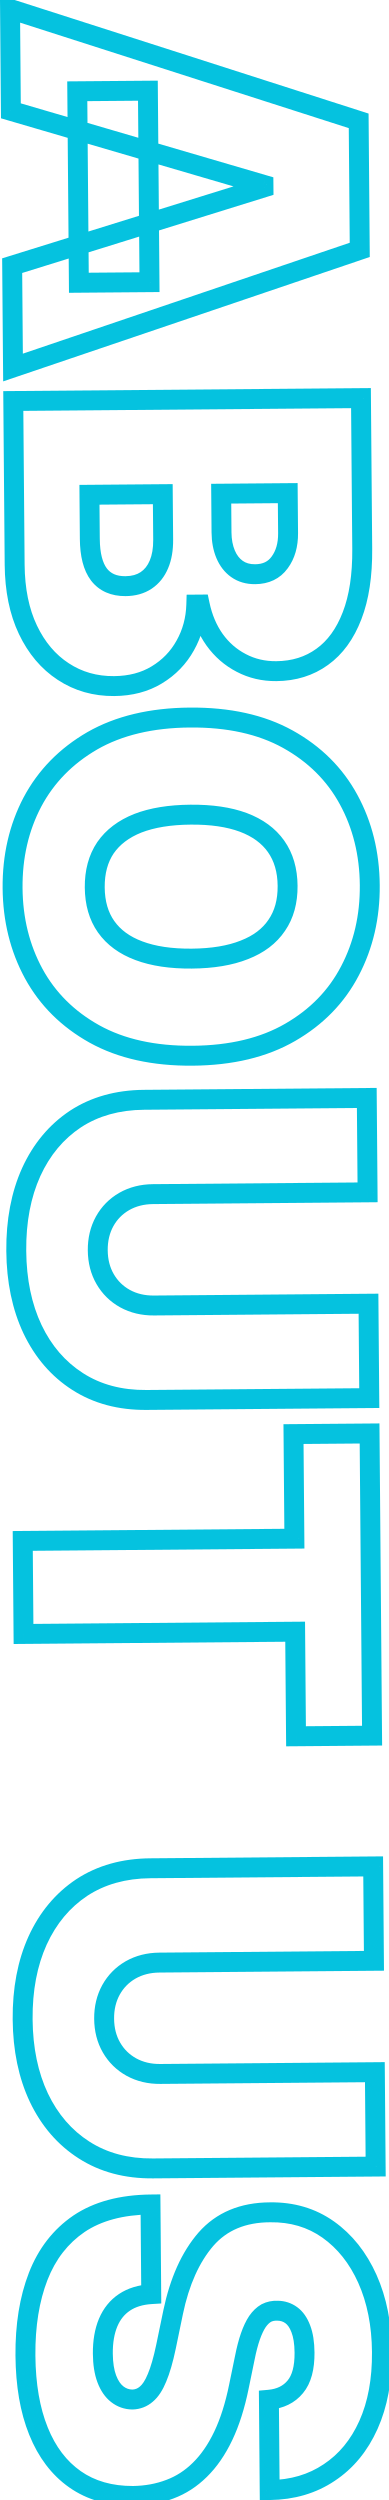
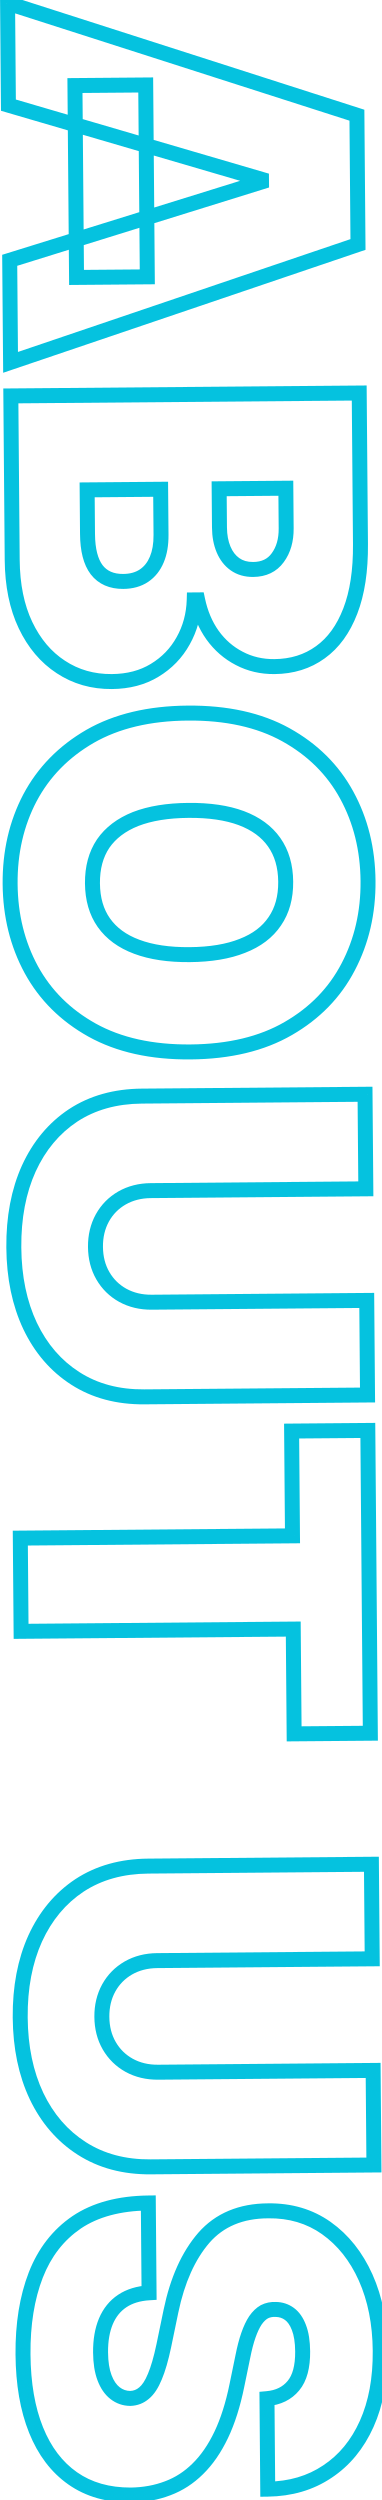
- <svg xmlns="http://www.w3.org/2000/svg" width="39" height="251" viewBox="0 0 39 251" fill="none">
-   <path d="M1.093 11.127L0.093 11.135L0.099 11.878L0.812 12.087L1.093 11.127ZM1.008 0.9L1.313 -0.052L-0.004 -0.475L0.008 0.909L1.008 0.9ZM36.011 12.133L37.011 12.125L37.005 11.402L36.317 11.181L36.011 12.133ZM36.119 25.087L36.44 26.034L37.125 25.802L37.119 25.079L36.119 25.087ZM1.306 36.899L0.306 36.907L0.318 38.29L1.628 37.846L1.306 36.899ZM1.222 26.672L0.925 25.717L0.215 25.938L0.222 26.68L1.222 26.672ZM26.453 18.826L26.75 19.781L27.459 19.561L27.453 18.818L26.453 18.826ZM26.451 18.553L27.451 18.545L27.444 17.802L26.732 17.594L26.451 18.553ZM14.849 9.104L15.849 9.096L15.841 8.096L14.841 8.104L14.849 9.104ZM15.009 28.331L15.017 29.33L16.017 29.322L16.009 28.322L15.009 28.331ZM7.918 28.389L6.918 28.398L6.926 29.398L7.926 29.389L7.918 28.389ZM7.758 9.163L7.75 8.163L6.75 8.171L6.758 9.171L7.758 9.163ZM2.093 11.119L2.008 0.892L0.008 0.909L0.093 11.135L2.093 11.119ZM0.702 1.852L35.706 13.085L36.317 11.181L1.313 -0.052L0.702 1.852ZM35.011 12.141L35.119 25.095L37.119 25.079L37.011 12.125L35.011 12.141ZM35.797 24.14L0.985 35.952L1.628 37.846L36.44 26.034L35.797 24.14ZM2.306 36.891L2.222 26.664L0.222 26.68L0.306 36.907L2.306 36.891ZM1.519 27.627L26.75 19.781L26.156 17.871L0.925 25.717L1.519 27.627ZM27.453 18.818L27.451 18.545L25.451 18.562L25.453 18.834L27.453 18.818ZM26.732 17.594L1.374 10.168L0.812 12.087L26.169 19.513L26.732 17.594ZM13.849 9.112L14.009 28.339L16.009 28.322L15.849 9.096L13.849 9.112ZM15 27.331L7.91 27.389L7.926 29.389L15.017 29.33L15 27.331ZM8.918 28.381L8.758 9.154L6.758 9.171L6.918 28.398L8.918 28.381ZM7.767 10.163L14.857 10.104L14.841 8.104L7.75 8.163L7.767 10.163ZM1.334 40.261L1.326 39.261L0.326 39.269L0.334 40.269L1.334 40.261ZM36.242 39.971L37.242 39.963L37.234 38.963L36.234 38.971L36.242 39.971ZM35.35 61.815L34.417 61.454L34.416 61.456L35.35 61.815ZM32.35 65.948L31.767 65.135L31.762 65.138L32.35 65.948ZM24.224 66.561L24.69 65.676L24.683 65.672L24.224 66.561ZM21.545 64.231L20.73 64.809L20.734 64.815L21.545 64.231ZM20.05 60.697L21.029 60.492L20.86 59.691L20.042 59.697L20.05 60.697ZM19.709 60.7L19.701 59.7L18.738 59.708L18.709 60.671L19.709 60.7ZM18.601 64.8L17.73 64.31L17.726 64.316L18.601 64.8ZM15.745 67.756L15.228 66.9L15.224 66.902L15.745 67.756ZM6.35 67.425L6.9 66.59L6.896 66.587L6.35 67.425ZM2.803 63.227L3.706 62.797L2.803 63.227ZM8.981 49.675L8.973 48.675L7.973 48.684L7.981 49.684L8.981 49.675ZM9.934 57.679L9.136 58.282L9.141 58.289L9.934 57.679ZM15.96 56.657L15.039 56.267L15.036 56.273L15.96 56.657ZM16.344 49.614L17.344 49.606L17.336 48.606L16.336 48.614L16.344 49.614ZM22.208 49.566L22.199 48.566L21.199 48.574L21.208 49.574L22.208 49.566ZM22.65 55.647L21.728 56.035L21.728 56.035L22.65 55.647ZM23.788 57.121L24.369 56.307L24.366 56.305L23.788 57.121ZM28.078 56.472L27.273 55.878L27.267 55.886L28.078 56.472ZM28.889 49.51L29.889 49.502L29.881 48.502L28.881 48.51L28.889 49.51ZM1.343 41.261L36.251 40.971L36.234 38.971L1.326 39.261L1.343 41.261ZM35.242 39.98L35.368 55.116L37.368 55.099L37.242 39.963L35.242 39.98ZM35.368 55.116C35.389 57.692 35.059 59.794 34.417 61.454L36.282 62.175C37.042 60.211 37.391 57.841 37.368 55.099L35.368 55.116ZM34.416 61.456C33.77 63.139 32.875 64.341 31.767 65.135L32.932 66.761C34.422 65.692 35.528 64.139 36.283 62.173L34.416 61.456ZM31.762 65.138C30.649 65.946 29.321 66.371 27.734 66.384L27.75 68.384C29.708 68.368 31.452 67.835 32.937 66.757L31.762 65.138ZM27.734 66.384C26.603 66.393 25.595 66.153 24.69 65.676L23.758 67.445C24.976 68.087 26.313 68.396 27.75 68.384L27.734 66.384ZM24.683 65.672C23.766 65.199 22.992 64.529 22.357 63.646L20.734 64.815C21.547 65.943 22.558 66.826 23.765 67.449L24.683 65.672ZM22.361 63.652C21.736 62.771 21.288 61.724 21.029 60.492L19.071 60.903C19.38 62.371 19.928 63.679 20.73 64.809L22.361 63.652ZM20.042 59.697L19.701 59.7L19.717 61.7L20.058 61.697L20.042 59.697ZM18.709 60.671C18.67 62.019 18.34 63.226 17.73 64.31L19.472 65.291C20.251 63.908 20.66 62.382 20.709 60.73L18.709 60.671ZM17.726 64.316C17.129 65.394 16.301 66.252 15.228 66.9L16.262 68.612C17.631 67.785 18.707 66.673 19.476 65.285L17.726 64.316ZM15.224 66.902C14.193 67.531 12.947 67.87 11.45 67.883L11.467 69.883C13.265 69.868 14.877 69.456 16.265 68.61L15.224 66.902ZM11.45 67.883C9.726 67.897 8.221 67.461 6.9 66.59L5.799 68.26C7.473 69.364 9.373 69.9 11.467 69.883L11.45 67.883ZM6.896 66.587C5.573 65.724 4.505 64.475 3.706 62.797L1.9 63.657C2.836 65.623 4.133 67.173 5.803 68.263L6.896 66.587ZM3.706 62.797C2.915 61.136 2.491 59.108 2.471 56.684L0.471 56.701C0.493 59.344 0.956 61.673 1.9 63.657L3.706 62.797ZM2.471 56.684L2.334 40.253L0.334 40.269L0.471 56.701L2.471 56.684ZM7.981 49.684L8.018 54.115L10.018 54.099L9.981 49.667L7.981 49.684ZM8.018 54.115C8.032 55.801 8.352 57.244 9.136 58.282L10.732 57.076C10.321 56.533 10.03 55.595 10.018 54.099L8.018 54.115ZM9.141 58.289C9.976 59.373 11.189 59.862 12.611 59.85L12.594 57.85C11.676 57.858 11.109 57.566 10.726 57.069L9.141 58.289ZM12.611 59.85C13.585 59.842 14.477 59.61 15.235 59.1L14.12 57.44C13.748 57.69 13.257 57.845 12.594 57.85L12.611 59.85ZM15.235 59.1C15.98 58.6 16.526 57.898 16.883 57.042L15.036 56.273C14.814 56.807 14.505 57.182 14.12 57.44L15.235 59.1ZM16.88 57.047C17.237 56.206 17.391 55.237 17.382 54.174L15.382 54.191C15.389 55.059 15.262 55.741 15.039 56.267L16.88 57.047ZM17.382 54.174L17.344 49.606L15.344 49.623L15.382 54.191L17.382 54.174ZM16.336 48.614L8.973 48.675L8.989 50.675L16.353 50.614L16.336 48.614ZM21.208 49.574L21.24 53.46L23.24 53.443L23.208 49.557L21.208 49.574ZM21.24 53.46C21.248 54.394 21.402 55.259 21.728 56.035L23.572 55.26C23.365 54.768 23.246 54.169 23.24 53.443L21.24 53.46ZM21.728 56.035C22.057 56.816 22.545 57.466 23.209 57.937L24.366 56.305C24.047 56.079 23.777 55.747 23.572 55.26L21.728 56.035ZM23.206 57.934C23.907 58.435 24.732 58.658 25.624 58.651L25.608 56.651C25.068 56.656 24.674 56.525 24.369 56.307L23.206 57.934ZM25.624 58.651C26.976 58.64 28.115 58.128 28.888 57.057L27.267 55.886C26.917 56.37 26.415 56.645 25.608 56.651L25.624 58.651ZM28.883 57.065C29.611 56.077 29.934 54.873 29.923 53.524L27.923 53.541C27.931 54.556 27.691 55.311 27.273 55.878L28.883 57.065ZM29.923 53.524L29.889 49.502L27.889 49.518L27.923 53.541L29.923 53.524ZM28.881 48.51L22.199 48.566L22.216 50.566L28.898 50.51L28.881 48.51ZM9.481 103.809L8.994 104.683L8.996 104.684L9.481 103.809ZM3.379 97.74L2.5 98.217L2.502 98.22L3.379 97.74ZM3.254 80.525L2.371 80.056L2.368 80.06L3.254 80.525ZM9.271 74.373L8.774 73.505L8.77 73.507L9.271 74.373ZM28.89 74.21L29.375 73.335L29.374 73.335L28.89 74.21ZM34.991 80.262L34.113 80.74L34.114 80.741L34.991 80.262ZM35.134 97.477L34.249 97.012L34.247 97.015L35.134 97.477ZM29.134 103.646L28.634 102.78L28.633 102.781L29.134 103.646ZM24.531 95.366L24.17 94.433L24.161 94.437L24.531 95.366ZM27.783 92.901L26.96 92.334L26.953 92.344L27.783 92.901ZM27.718 84.976L26.9 85.551L26.901 85.553L27.718 84.976ZM24.425 82.565L24.777 81.629L24.773 81.628L24.425 82.565ZM13.84 82.653L13.479 81.721L13.47 81.724L13.84 82.653ZM10.588 85.118L9.764 84.55L9.758 84.56L10.588 85.118ZM10.653 93.044L9.835 93.619L9.837 93.621L10.653 93.044ZM13.946 95.454L14.298 94.518L14.294 94.516L13.946 95.454ZM19.327 104.995C15.568 105.026 12.463 104.321 9.966 102.935L8.996 104.684C11.865 106.276 15.329 107.028 19.343 106.995L19.327 104.995ZM9.968 102.936C7.453 101.534 5.558 99.644 4.257 97.261L2.502 98.22C3.993 100.95 6.167 103.106 8.994 104.683L9.968 102.936ZM4.259 97.264C2.958 94.863 2.288 92.168 2.263 89.159L0.263 89.175C0.29 92.483 1.031 95.504 2.5 98.217L4.259 97.264ZM2.263 89.159C2.238 86.126 2.869 83.41 4.139 80.99L2.368 80.06C0.931 82.799 0.235 85.844 0.263 89.175L2.263 89.159ZM4.137 80.994C5.409 78.6 7.279 76.683 9.772 75.238L8.77 73.507C5.97 75.129 3.828 77.314 2.371 80.056L4.137 80.994ZM9.768 75.24C12.243 73.823 15.325 73.072 19.061 73.041L19.045 71.041C15.054 71.075 11.615 71.878 8.774 73.505L9.768 75.24ZM19.061 73.041C22.822 73.01 25.921 73.71 28.406 75.085L29.374 73.335C26.516 71.754 23.057 71.008 19.045 71.041L19.061 73.041ZM28.404 75.084C30.931 76.487 32.824 78.371 34.113 80.74L35.87 79.784C34.389 77.061 32.214 74.911 29.375 73.335L28.404 75.084ZM34.114 80.741C35.424 83.14 36.1 85.845 36.125 88.877L38.125 88.861C38.097 85.53 37.351 82.497 35.869 79.782L34.114 80.741ZM36.125 88.877C36.15 91.886 35.519 94.591 34.249 97.012L36.02 97.942C37.456 95.204 38.153 92.17 38.125 88.861L36.125 88.877ZM34.247 97.015C32.998 99.416 31.137 101.336 28.634 102.78L29.634 104.512C32.447 102.889 34.586 100.697 36.021 97.939L34.247 97.015ZM28.633 102.781C26.171 104.207 23.086 104.964 19.327 104.995L19.343 106.995C23.357 106.961 26.803 106.152 29.635 104.512L28.633 102.781ZM19.262 97.245C21.435 97.227 23.325 96.923 24.901 96.295L24.161 94.437C22.882 94.947 21.254 95.228 19.246 95.245L19.262 97.245ZM24.892 96.298C26.487 95.681 27.75 94.744 28.613 93.459L26.953 92.344C26.357 93.231 25.453 93.936 24.17 94.433L24.892 96.298ZM28.607 93.469C29.486 92.194 29.89 90.661 29.875 88.929L27.875 88.946C27.887 90.351 27.563 91.46 26.96 92.334L28.607 93.469ZM29.875 88.929C29.861 87.198 29.432 85.668 28.534 84.398L26.901 85.553C27.521 86.43 27.864 87.542 27.875 88.946L29.875 88.929ZM28.535 84.4C27.652 83.145 26.376 82.231 24.777 81.629L24.073 83.501C25.369 83.989 26.288 84.683 26.9 85.551L28.535 84.4ZM24.773 81.628C23.189 81.04 21.297 80.773 19.126 80.791L19.142 82.791C21.153 82.774 22.788 83.024 24.076 83.503L24.773 81.628ZM19.126 80.791C16.954 80.809 15.062 81.107 13.479 81.721L14.201 83.586C15.495 83.084 17.132 82.808 19.142 82.791L19.126 80.791ZM13.47 81.724C11.892 82.353 10.636 83.286 9.764 84.55L11.411 85.686C12.021 84.801 12.933 84.091 14.21 83.582L13.47 81.724ZM9.758 84.56C8.895 85.844 8.498 87.378 8.513 89.107L10.512 89.09C10.501 87.683 10.821 86.563 11.417 85.675L9.758 84.56ZM8.513 89.107C8.527 90.835 8.949 92.359 9.835 93.619L11.471 92.468C10.863 91.604 10.524 90.498 10.512 89.09L8.513 89.107ZM9.837 93.621C10.73 94.885 12.005 95.799 13.598 96.391L14.294 94.516C13.015 94.041 12.094 93.349 11.47 92.466L9.837 93.621ZM13.594 96.39C15.19 96.99 17.089 97.263 19.262 97.245L19.246 95.245C17.237 95.262 15.598 95.007 14.298 94.518L13.594 96.39ZM36.997 130.893L37.996 130.885L37.988 129.885L36.988 129.893L36.997 130.893ZM37.075 140.37L37.084 141.37L38.084 141.362L38.075 140.362L37.075 140.37ZM7.793 138.704L8.334 137.863L8.333 137.862L7.793 138.704ZM3.267 133.457L2.362 133.884L2.364 133.888L3.267 133.457ZM3.136 117.674L2.226 117.258L2.225 117.261L3.136 117.674ZM7.575 112.352L7.027 111.516L7.021 111.52L7.575 112.352ZM36.825 110.235L37.825 110.226L37.817 109.226L36.817 109.235L36.825 110.235ZM36.904 119.712L36.912 120.712L37.912 120.703L37.904 119.703L36.904 119.712ZM12.467 120.63L11.972 119.762L11.967 119.765L12.467 120.63ZM10.507 122.624L9.633 122.138L9.63 122.143L10.507 122.624ZM10.555 128.419L9.689 128.92L10.555 128.419ZM12.548 130.38L12.062 131.254L12.067 131.256L12.548 130.38ZM35.997 130.901L36.075 140.378L38.075 140.362L37.996 130.885L35.997 130.901ZM37.067 139.37L14.704 139.556L14.721 141.556L37.084 141.37L37.067 139.37ZM14.704 139.556C12.211 139.576 10.101 138.999 8.334 137.863L7.252 139.545C9.393 140.921 11.896 141.579 14.721 141.556L14.704 139.556ZM8.333 137.862C6.56 136.725 5.171 135.125 4.169 133.026L2.364 133.888C3.513 136.294 5.142 138.192 7.254 139.546L8.333 137.862ZM4.171 133.03C3.18 130.932 2.657 128.459 2.633 125.587L0.633 125.604C0.659 128.709 1.225 131.477 2.362 133.884L4.171 133.03ZM2.633 125.587C2.609 122.691 3.091 120.199 4.047 118.086L2.225 117.261C1.127 119.688 0.607 122.477 0.633 125.604L2.633 125.587ZM4.045 118.089C5.012 115.974 6.375 114.351 8.128 113.185L7.021 111.52C4.932 112.909 3.335 114.833 2.226 117.258L4.045 118.089ZM8.123 113.189C9.872 112.043 11.974 111.441 14.471 111.42L14.454 109.42C11.633 109.444 9.143 110.13 7.027 111.516L8.123 113.189ZM14.471 111.42L36.834 111.235L36.817 109.235L14.454 109.42L14.471 111.42ZM35.825 110.243L35.904 119.72L37.904 119.703L37.825 110.226L35.825 110.243ZM36.895 118.712L15.351 118.89L15.367 120.89L36.912 120.712L36.895 118.712ZM15.351 118.89C14.119 118.901 12.984 119.184 11.972 119.762L12.963 121.499C13.648 121.108 14.441 120.898 15.367 120.89L15.351 118.89ZM11.967 119.765C10.973 120.339 10.191 121.135 9.633 122.138L11.38 123.11C11.763 122.423 12.287 121.89 12.968 121.496L11.967 119.765ZM9.63 122.143C9.069 123.164 8.805 124.304 8.815 125.536L10.815 125.519C10.807 124.592 11.004 123.796 11.383 123.105L9.63 122.143ZM8.815 125.536C8.825 126.777 9.108 127.915 9.689 128.92L11.42 127.918C11.033 127.25 10.822 126.46 10.815 125.519L8.815 125.536ZM9.689 128.92C10.264 129.913 11.059 130.696 12.062 131.254L13.035 129.506C12.348 129.124 11.814 128.599 11.42 127.918L9.689 128.92ZM12.067 131.256C13.088 131.817 14.228 132.082 15.46 132.072L15.444 130.072C14.517 130.08 13.72 129.883 13.03 129.503L12.067 131.256ZM15.46 132.072L37.005 131.893L36.988 129.893L15.444 130.072L15.46 132.072ZM29.468 143.983L29.46 142.983L28.46 142.991L28.469 143.991L29.468 143.983ZM37.105 143.92L38.105 143.911L38.096 142.911L37.096 142.92L37.105 143.92ZM37.356 174.259L37.365 175.259L38.365 175.251L38.356 174.251L37.356 174.259ZM29.72 174.323L28.72 174.331L28.729 175.331L29.729 175.323L29.72 174.323ZM29.633 163.823L30.633 163.815L30.625 162.815L29.625 162.823L29.633 163.823ZM2.361 164.049L1.361 164.058L1.37 165.058L2.37 165.049L2.361 164.049ZM2.284 154.709L2.276 153.709L1.276 153.717L1.284 154.717L2.284 154.709ZM29.556 154.483L29.564 155.483L30.564 155.474L30.556 154.474L29.556 154.483ZM29.477 144.983L37.113 144.92L37.096 142.92L29.46 142.983L29.477 144.983ZM36.105 143.928L36.356 174.268L38.356 174.251L38.105 143.911L36.105 143.928ZM37.348 173.26L29.712 173.323L29.729 175.323L37.365 175.259L37.348 173.26ZM30.72 174.315L30.633 163.815L28.633 163.831L28.72 174.331L30.72 174.315ZM29.625 162.823L2.353 163.049L2.37 165.049L29.641 164.823L29.625 162.823ZM3.361 164.041L3.284 154.701L1.284 154.717L1.361 164.058L3.361 164.041ZM2.292 155.709L29.564 155.483L29.547 153.483L2.276 153.709L2.292 155.709ZM30.556 154.474L30.468 143.975L28.469 143.991L28.556 154.491L30.556 154.474ZM37.637 208.047L38.637 208.038L38.628 207.038L37.628 207.047L37.637 208.047ZM37.715 217.524L37.724 218.524L38.724 218.515L38.715 217.515L37.715 217.524ZM8.433 215.857L8.974 215.016L8.973 215.016L8.433 215.857ZM3.907 210.611L3.003 211.038L3.004 211.042L3.907 210.611ZM3.776 194.827L2.866 194.411L2.865 194.415L3.776 194.827ZM8.215 189.506L7.667 188.67L7.661 188.673L8.215 189.506ZM37.465 187.388L38.465 187.38L38.457 186.38L37.457 186.388L37.465 187.388ZM37.544 196.865L37.552 197.865L38.552 197.857L38.544 196.857L37.544 196.865ZM13.107 197.784L12.612 196.915L12.607 196.918L13.107 197.784ZM11.147 199.778L10.273 199.291L10.27 199.296L11.147 199.778ZM11.195 205.573L10.329 206.074L11.195 205.573ZM13.188 207.534L12.702 208.407L12.707 208.41L13.188 207.534ZM36.637 208.055L36.715 217.532L38.715 217.515L38.637 208.038L36.637 208.055ZM37.707 216.524L15.344 216.709L15.361 218.709L37.724 218.524L37.707 216.524ZM15.344 216.709C12.851 216.73 10.742 216.153 8.974 215.016L7.892 216.698C10.033 218.075 12.536 218.733 15.361 218.709L15.344 216.709ZM8.973 215.016C7.201 213.879 5.811 212.279 4.809 210.18L3.004 211.042C4.153 213.448 5.782 215.345 7.894 216.699L8.973 215.016ZM4.811 210.184C3.82 208.085 3.297 205.613 3.273 202.741L1.273 202.757C1.299 205.862 1.865 208.631 3.003 211.038L4.811 210.184ZM3.273 202.741C3.249 199.845 3.731 197.353 4.687 195.239L2.865 194.415C1.767 196.842 1.247 199.631 1.273 202.757L3.273 202.741ZM4.685 195.243C5.652 193.128 7.015 191.505 8.768 190.339L7.661 188.673C5.572 190.062 3.975 191.986 2.866 194.411L4.685 195.243ZM8.763 190.343C10.512 189.197 12.614 188.594 15.111 188.574L15.094 186.574C12.273 186.597 9.783 187.283 7.667 188.67L8.763 190.343ZM15.111 188.574L37.474 188.388L37.457 186.388L15.094 186.574L15.111 188.574ZM36.465 187.397L36.544 196.874L38.544 196.857L38.465 187.38L36.465 187.397ZM37.536 195.865L15.991 196.044L16.008 198.044L37.552 197.865L37.536 195.865ZM15.991 196.044C14.759 196.054 13.624 196.338 12.612 196.915L13.603 198.652C14.288 198.262 15.081 198.052 16.008 198.044L15.991 196.044ZM12.607 196.918C11.614 197.493 10.831 198.289 10.273 199.291L12.021 200.264C12.403 199.577 12.928 199.043 13.608 198.649L12.607 196.918ZM10.27 199.296C9.709 200.318 9.445 201.457 9.455 202.689L11.455 202.673C11.447 201.746 11.644 200.95 12.023 200.259L10.27 199.296ZM9.455 202.689C9.465 203.931 9.748 205.068 10.329 206.074L12.06 205.072C11.673 204.403 11.463 203.613 11.455 202.673L9.455 202.689ZM10.329 206.074C10.904 207.067 11.699 207.849 12.702 208.407L13.675 206.66C12.988 206.277 12.454 205.753 12.06 205.072L10.329 206.074ZM12.707 208.41C13.729 208.971 14.868 209.236 16.1 209.225L16.084 207.225C15.157 207.233 14.361 207.036 13.67 206.657L12.707 208.41ZM16.1 209.225L37.645 209.047L37.628 207.047L16.084 207.225L16.1 209.225ZM27 240.936L26.912 239.94L25.992 240.021L26 240.944L27 240.936ZM29.648 239.635L28.881 238.995L28.876 239L29.648 239.635ZM30.197 233.801L29.262 234.156L29.265 234.165L30.197 233.801ZM29.248 232.445L29.837 231.638L29.837 231.638L29.248 232.445ZM27.881 231.996L27.835 232.995L27.851 232.996L27.867 232.996L27.881 231.996ZM26.74 232.227L26.286 231.337L26.268 231.346L26.25 231.356L26.74 232.227ZM25.844 233.087L25.022 232.517L25.017 232.525L25.011 232.534L25.844 233.087ZM24.579 236.728L25.558 236.93L25.56 236.922L24.579 236.728ZM23.989 239.597L23.009 239.396L23.009 239.398L23.989 239.597ZM20.07 247.965L19.37 247.25L19.366 247.255L20.07 247.965ZM17.052 249.916L16.702 248.979L16.694 248.983L17.052 249.916ZM13.375 250.595L13.379 251.595L13.392 251.594L13.375 250.595ZM7.532 248.921L6.957 249.74L7.532 248.921ZM3.861 244.077L4.788 243.704L4.788 243.702L3.861 244.077ZM3.834 228.548L2.902 228.185L2.902 228.187L3.834 228.548ZM7.932 223.264L7.374 222.434L7.368 222.438L7.932 223.264ZM15.11 221.329L16.11 221.321L16.101 220.317L15.098 220.329L15.11 221.329ZM15.184 230.329L15.246 231.327L16.192 231.269L16.184 230.321L15.184 230.329ZM12.498 231.152L11.942 230.321L11.942 230.321L12.498 231.152ZM10.861 233.177L9.941 232.787L9.939 232.791L10.861 233.177ZM10.721 238.838L9.785 239.19L10.721 238.838ZM11.773 240.38L11.158 241.168L11.773 240.38ZM13.295 240.913L13.283 241.913L13.304 241.913L13.324 241.913L13.295 240.913ZM14.688 240.373L14.054 239.6L14.043 239.609L14.031 239.619L14.688 240.373ZM15.765 238.728L14.844 238.338L14.84 238.35L15.765 238.728ZM16.66 235.635L17.639 235.841L17.64 235.838L16.66 235.635ZM17.381 232.152L16.402 231.948L16.402 231.949L17.381 232.152ZM20.679 224.812L19.927 224.152L19.922 224.158L20.679 224.812ZM27.117 222.116L27.121 223.116L27.13 223.116L27.117 222.116ZM32.944 223.84L33.522 223.024L33.521 223.024L32.944 223.84ZM36.888 228.802L37.802 228.395L37.801 228.393L36.888 228.802ZM36.993 243.461L36.081 243.052L36.993 243.461ZM33.044 248.25L32.493 247.415L32.486 247.419L33.044 248.25ZM27.075 250.004L26.075 250.012L26.084 251.017L27.089 251.004L27.075 250.004ZM27.088 241.932C28.448 241.812 29.595 241.276 30.421 240.27L28.876 239C28.442 239.528 27.823 239.859 26.912 239.94L27.088 241.932ZM30.416 240.276C31.263 239.261 31.588 237.838 31.575 236.193L29.575 236.21C29.586 237.633 29.294 238.499 28.881 238.995L30.416 240.276ZM31.575 236.193C31.566 235.145 31.432 234.213 31.128 233.437L29.265 234.165C29.449 234.635 29.567 235.303 29.575 236.21L31.575 236.193ZM31.131 233.446C30.852 232.71 30.437 232.075 29.837 231.638L28.658 233.253C28.859 233.399 29.077 233.669 29.262 234.156L31.131 233.446ZM29.837 231.638C29.264 231.219 28.606 231.006 27.894 230.996L27.867 232.996C28.178 233.001 28.431 233.087 28.658 233.253L29.837 231.638ZM27.926 230.997C27.351 230.971 26.796 231.076 26.286 231.337L27.195 233.118C27.364 233.032 27.569 232.983 27.835 232.995L27.926 230.997ZM26.25 231.356C25.761 231.631 25.357 232.035 25.022 232.517L26.666 233.657C26.871 233.362 27.064 233.193 27.231 233.099L26.25 231.356ZM25.011 232.534C24.693 233.012 24.425 233.59 24.196 234.246L26.084 234.906C26.277 234.354 26.479 233.939 26.677 233.641L25.011 232.534ZM24.196 234.246C23.966 234.907 23.767 235.672 23.598 236.535L25.56 236.922C25.717 236.123 25.893 235.453 26.084 234.906L24.196 234.246ZM23.599 236.527L23.009 239.396L24.968 239.798L25.558 236.93L23.599 236.527ZM23.009 239.398C22.628 241.275 22.124 242.851 21.508 244.14L23.313 245.001C24.016 243.529 24.564 241.789 24.969 239.796L23.009 239.398ZM21.508 244.14C20.889 245.436 20.172 246.465 19.37 247.25L20.769 248.68C21.77 247.7 22.614 246.466 23.313 245.001L21.508 244.14ZM19.366 247.255C18.571 248.042 17.684 248.613 16.702 248.979L17.401 250.853C18.662 250.383 19.787 249.653 20.773 248.675L19.366 247.255ZM16.694 248.983C15.692 249.366 14.584 249.574 13.358 249.595L13.392 251.594C14.826 251.57 16.168 251.326 17.409 250.85L16.694 248.983ZM13.372 249.595C11.246 249.602 9.509 249.088 8.106 248.103L6.957 249.74C8.755 251.001 10.913 251.603 13.379 251.595L13.372 249.595ZM8.106 248.103C6.688 247.108 5.575 245.66 4.788 243.704L2.933 244.45C3.84 246.706 5.174 248.489 6.957 249.74L8.106 248.103ZM4.788 243.702C4 241.753 3.577 239.359 3.553 236.494L1.553 236.51C1.579 239.554 2.027 242.21 2.933 244.451L4.788 243.702ZM3.553 236.494C3.529 233.556 3.943 231.035 4.766 228.909L2.902 228.187C1.967 230.598 1.527 233.38 1.553 236.51L3.553 236.494ZM4.766 228.911C5.578 226.826 6.823 225.232 8.496 224.09L7.368 222.438C5.335 223.826 3.848 225.756 2.902 228.185L4.766 228.911ZM8.49 224.094C10.152 222.976 12.339 222.363 15.122 222.329L15.098 220.329C12.04 220.367 9.442 221.043 7.374 222.434L8.49 224.094ZM14.11 221.337L14.184 230.337L16.184 230.321L16.11 221.321L14.11 221.337ZM15.123 229.331C13.919 229.405 12.843 229.719 11.942 230.321L13.053 231.984C13.599 231.619 14.314 231.384 15.246 231.327L15.123 229.331ZM11.942 230.321C11.044 230.921 10.378 231.756 9.941 232.787L11.782 233.568C12.08 232.865 12.506 232.35 13.053 231.984L11.942 230.321ZM9.939 232.791C9.507 233.822 9.314 235.004 9.325 236.31L11.325 236.293C11.316 235.189 11.48 234.288 11.784 233.564L9.939 232.791ZM9.325 236.31C9.334 237.396 9.475 238.366 9.785 239.19L11.657 238.486C11.455 237.95 11.332 237.229 11.325 236.293L9.325 236.31ZM9.785 239.19C10.087 239.994 10.531 240.679 11.158 241.168L12.389 239.592C12.123 239.385 11.866 239.041 11.657 238.486L9.785 239.19ZM11.158 241.168C11.777 241.652 12.497 241.904 13.283 241.913L13.307 239.913C12.957 239.909 12.662 239.805 12.389 239.592L11.158 241.168ZM13.324 241.913C14.085 241.89 14.772 241.626 15.345 241.127L14.031 239.619C13.814 239.808 13.573 239.904 13.265 239.914L13.324 241.913ZM15.322 241.147C15.91 240.665 16.349 239.944 16.691 239.106L14.84 238.35C14.558 239.039 14.279 239.416 14.054 239.6L15.322 241.147ZM16.686 239.117C17.045 238.27 17.359 237.169 17.639 235.841L15.682 235.429C15.415 236.696 15.132 237.658 14.845 238.338L16.686 239.117ZM17.64 235.838L18.361 232.354L16.402 231.949L15.681 235.432L17.64 235.838ZM18.36 232.355C18.982 229.372 20.024 227.098 21.435 225.465L19.922 224.158C18.227 226.119 17.071 228.738 16.402 231.948L18.36 232.355ZM21.431 225.471C22.777 223.933 24.633 223.126 27.121 223.116L27.113 221.116C24.146 221.128 21.709 222.118 19.927 224.152L21.431 225.471ZM27.13 223.116C29.153 223.089 30.885 223.61 32.367 224.657L33.521 223.024C31.665 221.712 29.511 221.084 27.103 221.116L27.13 223.116ZM32.366 224.656C33.882 225.731 35.09 227.236 35.976 229.211L37.801 228.393C36.788 226.134 35.366 224.331 33.522 223.024L32.366 224.656ZM35.975 229.21C36.859 231.191 37.325 233.496 37.347 236.145L39.347 236.129C39.323 233.255 38.817 230.67 37.802 228.395L35.975 229.21ZM37.347 236.145C37.37 238.854 36.935 241.146 36.081 243.052L37.905 243.87C38.903 241.646 39.371 239.056 39.347 236.129L37.347 236.145ZM36.081 243.052C35.224 244.962 34.024 246.403 32.493 247.415L33.595 249.084C35.477 247.84 36.91 246.089 37.905 243.87L36.081 243.052ZM32.486 247.419C30.971 248.438 29.176 248.976 27.062 249.004L27.089 251.004C29.543 250.971 31.727 250.339 33.602 249.08L32.486 247.419ZM28.075 249.995L28 240.927L26 240.944L26.075 250.012L28.075 249.995Z" fill="#05C2DF" />
+ <svg xmlns="http://www.w3.org/2000/svg" width="51" height="334" viewBox="0 0 51 334" fill="none">
+   <path d="M1.125 14.049L0.126 14.057L0.132 14.8L0.844 15.009L1.125 14.049ZM1.012 0.413L1.318 -0.539L0.001 -0.962L0.012 0.422L1.012 0.413ZM47.684 15.39L48.684 15.382L48.678 14.659L47.989 14.438L47.684 15.39ZM47.827 32.662L48.148 33.609L48.833 33.377L48.827 32.654L47.827 32.662ZM1.411 48.412L0.411 48.42L0.422 49.803L1.732 49.358L1.411 48.412ZM1.297 34.776L1.001 33.821L0.291 34.041L0.297 34.784L1.297 34.776ZM34.939 24.314L35.236 25.269L35.945 25.049L35.939 24.306L34.939 24.314ZM34.936 23.951L35.936 23.942L35.93 23.2L35.217 22.991L34.936 23.951ZM19.467 11.351L20.467 11.343L20.459 10.343L19.459 10.351L19.467 11.351ZM19.68 36.987L19.688 37.987L20.688 37.979L20.68 36.979L19.68 36.987ZM10.226 37.065L9.226 37.074L9.234 38.074L10.234 38.065L10.226 37.065ZM10.013 11.43L10.005 10.43L9.005 10.438L9.013 11.438L10.013 11.43ZM2.125 14.041L2.012 0.405L0.012 0.422L0.126 14.057L2.125 14.041ZM0.707 1.365L47.378 16.342L47.989 14.438L1.318 -0.539L0.707 1.365ZM46.684 15.399L46.827 32.671L48.827 32.654L48.684 15.382L46.684 15.399ZM47.506 31.715L1.089 47.465L1.732 49.358L48.148 33.609L47.506 31.715ZM2.411 48.403L2.297 34.767L0.297 34.784L0.411 48.42L2.411 48.403ZM1.594 35.731L35.236 25.269L34.642 23.36L1.001 33.821L1.594 35.731ZM35.939 24.306L35.936 23.942L33.936 23.959L33.939 24.323L35.939 24.306ZM35.217 22.991L1.407 13.089L0.844 15.009L34.655 24.91L35.217 22.991ZM18.467 11.36L18.68 36.995L20.68 36.979L20.467 11.343L18.467 11.36ZM19.672 35.987L10.217 36.065L10.234 38.065L19.688 37.987L19.672 35.987ZM11.226 37.057L11.013 11.421L9.013 11.438L9.226 37.074L11.226 37.057ZM10.021 12.43L19.476 12.351L19.459 10.351L10.005 10.43L10.021 12.43ZM1.448 52.894L1.439 51.894L0.44 51.903L0.448 52.903L1.448 52.894ZM47.992 52.508L48.992 52.5L48.983 51.5L47.983 51.508L47.992 52.508ZM46.801 81.633L45.869 81.272L45.868 81.274L46.801 81.633ZM42.801 87.143L42.219 86.331L42.214 86.334L42.801 87.143ZM31.967 87.961L32.433 87.076L32.426 87.072L31.967 87.961ZM28.396 84.854L27.58 85.432L27.584 85.438L28.396 84.854ZM26.402 80.143L27.381 79.937L27.212 79.136L26.394 79.143L26.402 80.143ZM25.947 80.147L25.939 79.147L24.976 79.155L24.948 80.117L25.947 80.147ZM24.47 85.614L23.599 85.123L23.595 85.129L24.47 85.614ZM20.662 89.554L20.145 88.698L20.141 88.701L20.662 89.554ZM8.135 89.113L8.686 88.278L8.681 88.275L8.135 89.113ZM3.406 83.516L4.309 83.086L3.406 83.516ZM11.643 65.447L11.635 64.447L10.635 64.455L10.643 65.455L11.643 65.447ZM12.914 76.118L12.116 76.721L12.121 76.728L12.914 76.118ZM20.948 74.756L20.027 74.366L20.025 74.372L20.948 74.756ZM21.461 65.365L22.461 65.357L22.453 64.357L21.453 64.365L21.461 65.365ZM29.279 65.3L29.271 64.3L28.271 64.309L28.279 65.309L29.279 65.3ZM29.869 73.409L28.947 73.797L29.869 73.409ZM31.385 75.374L31.967 74.561L31.963 74.558L31.385 75.374ZM37.106 74.508L36.301 73.915L36.295 73.923L37.106 74.508ZM38.188 65.226L39.188 65.218L39.179 64.218L38.179 64.226L38.188 65.226ZM1.456 53.894L48 53.508L47.983 51.508L1.439 51.894L1.456 53.894ZM46.992 52.517L47.159 72.698L49.159 72.681L48.992 52.5L46.992 52.517ZM47.159 72.698C47.188 76.16 46.744 79.007 45.869 81.272L47.734 81.993C48.727 79.424 49.189 76.309 49.159 72.681L47.159 72.698ZM45.868 81.274C44.988 83.565 43.76 85.226 42.219 86.331L43.384 87.956C45.307 86.578 46.746 84.565 47.735 81.991L45.868 81.274ZM42.214 86.334C40.668 87.456 38.828 88.04 36.65 88.058L36.666 90.058C39.215 90.037 41.471 89.345 43.389 87.953L42.214 86.334ZM36.65 88.058C35.091 88.071 33.692 87.739 32.433 87.076L31.501 88.845C33.072 89.674 34.801 90.073 36.666 90.058L36.65 88.058ZM32.426 87.072C31.156 86.416 30.084 85.487 29.207 84.269L27.584 85.438C28.638 86.901 29.948 88.043 31.508 88.849L32.426 87.072ZM29.211 84.275C28.349 83.059 27.734 81.619 27.381 79.937L25.423 80.349C25.827 82.267 26.541 83.967 27.58 85.432L29.211 84.275ZM26.394 79.143L25.939 79.147L25.956 81.147L26.41 81.143L26.394 79.143ZM24.948 80.117C24.893 81.966 24.44 83.629 23.599 85.123L25.341 86.104C26.351 84.311 26.883 82.328 26.947 80.176L24.948 80.117ZM23.595 85.129C22.77 86.618 21.625 87.804 20.145 88.698L21.179 90.41C22.955 89.338 24.348 87.897 25.345 86.098L23.595 85.129ZM20.141 88.701C18.706 89.575 16.984 90.04 14.938 90.056L14.955 92.056C17.303 92.037 19.391 91.5 21.182 90.408L20.141 88.701ZM14.938 90.056C12.578 90.076 10.505 89.478 8.686 88.278L7.584 89.948C9.757 91.381 12.225 92.079 14.955 92.056L14.938 90.056ZM8.681 88.275C6.859 87.087 5.397 85.371 4.309 83.086L2.503 83.945C3.729 86.519 5.419 88.536 7.589 89.951L8.681 88.275ZM4.309 83.086C3.229 80.817 2.657 78.063 2.63 74.794L0.63 74.811C0.659 78.299 1.27 81.355 2.503 83.945L4.309 83.086ZM2.63 74.794L2.448 52.886L0.448 52.903L0.63 74.811L2.63 74.794ZM10.643 65.455L10.692 71.364L12.692 71.347L12.643 65.438L10.643 65.455ZM10.692 71.364C10.711 73.58 11.132 75.42 12.116 76.721L13.711 75.515C13.102 74.709 12.709 73.374 12.692 71.347L10.692 71.364ZM12.121 76.728C13.159 78.075 14.668 78.695 16.48 78.68L16.464 76.68C15.155 76.691 14.292 76.269 13.706 75.508L12.121 76.728ZM16.48 78.68C17.727 78.669 18.85 78.373 19.796 77.737L18.681 76.077C18.12 76.453 17.399 76.672 16.464 76.68L16.48 78.68ZM19.796 77.737C20.73 77.109 21.418 76.229 21.871 75.141L20.025 74.372C19.706 75.138 19.254 75.691 18.681 76.077L19.796 77.737ZM21.869 75.146C22.322 74.076 22.523 72.833 22.512 71.448L20.512 71.464C20.521 72.654 20.347 73.611 20.027 74.366L21.869 75.146ZM22.512 71.448L22.461 65.357L20.461 65.373L20.512 71.464L22.512 71.448ZM21.453 64.365L11.635 64.447L11.652 66.447L21.469 66.365L21.453 64.365ZM28.279 65.309L28.322 70.49L30.322 70.474L30.279 65.292L28.279 65.309ZM28.322 70.49C28.332 71.7 28.532 72.809 28.947 73.797L30.791 73.022C30.495 72.318 30.33 71.475 30.322 70.474L28.322 70.49ZM28.947 73.797C29.364 74.79 29.979 75.603 30.807 76.19L31.963 74.558C31.481 74.216 31.084 73.72 30.791 73.022L28.947 73.797ZM30.804 76.188C31.673 76.808 32.7 77.091 33.831 77.081L33.815 75.081C33.037 75.088 32.439 74.898 31.967 74.561L30.804 76.188ZM33.831 77.081C35.543 77.067 36.955 76.424 37.916 75.094L36.295 73.923C35.758 74.666 34.982 75.072 33.815 75.081L33.831 77.081ZM37.91 75.102C38.83 73.855 39.247 72.324 39.232 70.582L37.232 70.598C37.244 72.007 36.91 73.088 36.301 73.915L37.91 75.102ZM39.232 70.582L39.188 65.218L37.188 65.235L37.232 70.598L39.232 70.582ZM38.179 64.226L29.271 64.3L29.287 66.3L38.196 66.226L38.179 64.226ZM12.31 137.625L11.823 138.499L11.825 138.5L12.31 137.625ZM4.175 129.533L3.295 130.01L3.297 130.013L4.175 129.533ZM4.007 106.58L3.124 106.11L3.121 106.115L4.007 106.58ZM12.03 98.376L11.533 97.508L11.529 97.511L12.03 98.376ZM38.188 98.159L38.673 97.285L38.672 97.284L38.188 98.159ZM46.324 106.228L45.445 106.706L45.446 106.708L46.324 106.228ZM46.514 129.182L45.629 128.718L45.627 128.721L46.514 129.182ZM38.514 137.408L38.014 136.542L38.013 136.543L38.514 137.408ZM32.377 126.368L32.015 125.435L32.006 125.439L32.377 126.368ZM36.713 123.081L35.89 122.514L35.883 122.524L36.713 123.081ZM36.625 112.514L35.808 113.089L35.809 113.091L36.625 112.514ZM32.235 109.3L32.587 108.364L32.583 108.363L32.235 109.3ZM18.122 109.417L17.761 108.485L17.752 108.488L18.122 109.417ZM13.785 112.703L12.962 112.135L12.955 112.145L13.785 112.703ZM13.873 123.271L13.055 123.847L13.056 123.848L13.873 123.271ZM18.263 126.485L18.616 125.549L18.612 125.547L18.263 126.485ZM25.44 139.539C20.386 139.581 16.187 138.633 12.796 136.751L11.825 138.5C15.588 140.589 20.148 141.583 25.457 141.539L25.44 139.539ZM12.797 136.752C9.391 134.853 6.819 132.289 5.052 129.054L3.297 130.013C5.254 133.596 8.105 136.426 11.823 138.499L12.797 136.752ZM5.054 129.057C3.292 125.804 2.386 122.157 2.352 118.094L0.352 118.11C0.389 122.471 1.364 126.445 3.295 130.01L5.054 129.057ZM2.352 118.094C2.318 114.001 3.171 110.325 4.892 107.044L3.121 106.115C1.233 109.713 0.316 113.719 0.352 118.11L2.352 118.094ZM4.89 107.049C6.618 103.798 9.156 101.197 12.531 99.242L11.529 97.511C7.847 99.644 5.036 102.512 3.124 106.11L4.89 107.049ZM12.527 99.244C15.888 97.319 20.057 96.31 25.081 96.268L25.065 94.268C19.786 94.312 15.26 95.374 11.533 97.508L12.527 99.244ZM25.081 96.268C30.137 96.226 34.329 97.167 37.704 99.034L38.672 97.284C34.924 95.211 30.372 94.224 25.065 94.268L25.081 96.268ZM37.703 99.034C41.124 100.933 43.695 103.489 45.445 106.706L47.202 105.751C45.259 102.18 42.407 99.357 38.673 97.285L37.703 99.034ZM45.446 106.708C47.222 109.959 48.135 113.62 48.169 117.714L50.169 117.697C50.133 113.306 49.149 109.316 47.201 105.749L45.446 106.708ZM48.169 117.714C48.203 121.775 47.35 125.436 45.629 128.718L47.4 129.647C49.287 126.05 50.205 122.059 50.169 117.697L48.169 117.714ZM45.627 128.721C43.93 131.981 41.402 134.587 38.014 136.542L39.014 138.274C42.713 136.14 45.519 133.262 47.401 129.644L45.627 128.721ZM38.013 136.543C34.669 138.48 30.495 139.497 25.44 139.539L25.457 141.539C30.766 141.495 35.301 140.425 39.015 138.273L38.013 136.543ZM25.349 128.54C28.219 128.516 30.695 128.114 32.747 127.297L32.006 125.439C30.252 126.138 28.038 126.517 25.332 126.54L25.349 128.54ZM32.738 127.3C34.812 126.496 36.437 125.286 37.543 123.639L35.883 122.524C35.044 123.772 33.778 124.752 32.015 125.435L32.738 127.3ZM37.536 123.649C38.663 122.016 39.188 120.042 39.169 117.788L37.169 117.805C37.185 119.732 36.739 121.282 35.89 122.514L37.536 123.649ZM39.169 117.788C39.151 115.534 38.593 113.564 37.442 111.936L35.809 113.091C36.682 114.325 37.153 115.878 37.169 117.805L39.169 117.788ZM37.443 111.938C36.31 110.329 34.669 109.147 32.587 108.364L31.883 110.236C33.662 110.905 34.947 111.867 35.808 113.089L37.443 111.938ZM32.583 108.363C30.521 107.596 28.04 107.244 25.172 107.268L25.189 109.268C27.896 109.245 30.119 109.581 31.887 110.237L32.583 108.363ZM25.172 107.268C22.304 107.291 19.823 107.685 17.761 108.485L18.483 110.35C20.256 109.662 22.482 109.29 25.189 109.268L25.172 107.268ZM17.752 108.488C15.699 109.306 14.081 110.513 12.962 112.135L14.608 113.271C15.466 112.028 16.739 111.044 18.492 110.346L17.752 108.488ZM12.955 112.145C11.849 113.791 11.333 115.767 11.352 118.019L13.352 118.002C13.336 116.072 13.776 114.51 14.615 113.261L12.955 112.145ZM11.352 118.019C11.371 120.27 11.919 122.232 13.055 123.847L14.691 122.695C13.834 121.478 13.368 119.933 13.352 118.002L11.352 118.019ZM13.056 123.848C14.203 125.47 15.843 126.652 17.915 127.422L18.612 125.547C16.853 124.894 15.567 123.934 14.69 122.694L13.056 123.848ZM17.911 127.421C19.989 128.203 22.479 128.563 25.349 128.54L25.332 126.54C22.627 126.562 20.398 126.22 18.616 125.549L17.911 127.421ZM48.997 173.737L49.997 173.729L49.989 172.729L48.989 172.737L48.997 173.737ZM49.102 186.373L49.111 187.373L50.111 187.365L50.102 186.365L49.102 186.373ZM10.06 184.151L10.601 183.31L10.6 183.309L10.06 184.151ZM4.024 177.156L3.12 177.583L3.122 177.587L4.024 177.156ZM3.85 156.111L2.94 155.695L2.938 155.699L3.85 156.111ZM9.768 149.016L9.22 148.18L9.215 148.183L9.768 149.016ZM48.769 146.192L49.769 146.184L49.761 145.184L48.761 145.193L48.769 146.192ZM48.874 158.828L48.882 159.828L49.882 159.82L49.874 158.82L48.874 158.828ZM16.292 160.053L15.796 159.185L15.791 159.188L16.292 160.053ZM13.678 162.711L12.804 162.225L12.801 162.23L13.678 162.711ZM13.742 170.438L12.876 170.939L13.742 170.438ZM16.4 173.053L15.913 173.927L15.918 173.929L16.4 173.053ZM47.997 173.745L48.102 186.381L50.102 186.365L49.997 173.729L47.997 173.745ZM49.094 185.373L19.277 185.62L19.293 187.62L49.111 187.373L49.094 185.373ZM19.277 185.62C15.897 185.648 13.019 184.866 10.601 183.31L9.519 184.992C12.31 186.788 15.582 187.651 19.293 187.62L19.277 185.62ZM10.6 183.309C8.179 181.758 6.287 179.574 4.927 176.725L3.122 177.587C4.629 180.744 6.761 183.224 9.52 184.993L10.6 183.309ZM4.928 176.729C3.583 173.88 2.878 170.533 2.846 166.665L0.846 166.682C0.88 170.783 1.628 174.425 3.12 177.583L4.928 176.729ZM2.846 166.665C2.814 162.765 3.463 159.393 4.761 156.523L2.938 155.699C1.499 158.882 0.812 162.551 0.846 166.682L2.846 166.665ZM4.759 156.527C6.072 153.655 7.928 151.44 10.322 149.849L9.215 148.183C6.485 149.998 4.395 152.513 2.94 155.695L4.759 156.527ZM10.316 149.853C12.71 148.285 15.577 147.468 18.96 147.44L18.943 145.44C15.236 145.471 11.981 146.371 9.22 148.18L10.316 149.853ZM18.96 147.44L48.777 147.192L48.761 145.193L18.943 145.44L18.96 147.44ZM47.769 146.201L47.874 158.837L49.874 158.82L49.769 146.184L47.769 146.201ZM48.865 157.828L20.139 158.067L20.156 160.067L48.882 159.828L48.865 157.828ZM20.139 158.067C18.547 158.08 17.091 158.446 15.796 159.185L16.788 160.922C17.755 160.369 18.869 160.077 20.156 160.067L20.139 158.067ZM15.791 159.188C14.519 159.924 13.518 160.941 12.804 162.225L14.551 163.198C15.09 162.229 15.833 161.474 16.793 160.919L15.791 159.188ZM12.801 162.23C12.083 163.537 11.742 164.999 11.755 166.591L13.755 166.575C13.744 165.288 14.018 164.169 14.554 163.193L12.801 162.23ZM11.755 166.591C11.768 168.196 12.133 169.655 12.876 170.939L14.607 169.938C14.059 168.99 13.766 167.879 13.755 166.575L11.755 166.591ZM12.876 170.939C13.612 172.211 14.629 173.212 15.913 173.927L16.886 172.179C15.917 171.64 15.162 170.897 14.607 169.938L12.876 170.939ZM15.918 173.929C17.225 174.647 18.687 174.989 20.279 174.975L20.263 172.975C18.976 172.986 17.857 172.712 16.881 172.176L15.918 173.929ZM20.279 174.975L49.006 174.737L48.989 172.737L20.263 172.975L20.279 174.975ZM38.96 191.19L38.952 190.19L37.952 190.199L37.96 191.198L38.96 191.19ZM49.142 191.106L50.142 191.097L50.133 190.097L49.133 190.106L49.142 191.106ZM49.477 231.559L49.485 232.559L50.485 232.551L50.477 231.551L49.477 231.559ZM39.296 231.643L38.296 231.652L38.304 232.652L39.304 232.643L39.296 231.643ZM39.179 217.644L40.179 217.636L40.171 216.636L39.171 216.644L39.179 217.644ZM2.817 217.946L1.817 217.954L1.825 218.954L2.825 218.945L2.817 217.946ZM2.714 205.491L2.706 204.491L1.706 204.5L1.714 205.5L2.714 205.491ZM39.076 205.19L39.084 206.19L40.084 206.181L40.076 205.181L39.076 205.19ZM38.968 192.19L49.15 192.106L49.133 190.106L38.952 190.19L38.968 192.19ZM48.142 191.114L48.477 231.567L50.477 231.551L50.142 191.097L48.142 191.114ZM49.469 230.559L39.287 230.643L39.304 232.643L49.485 232.559L49.469 230.559ZM40.296 231.635L40.179 217.636L38.18 217.652L38.296 231.652L40.296 231.635ZM39.171 216.644L2.809 216.946L2.825 218.945L39.188 218.644L39.171 216.644ZM3.817 217.937L3.714 205.483L1.714 205.5L1.817 217.954L3.817 217.937ZM2.722 206.491L39.084 206.19L39.068 204.19L2.706 204.491L2.722 206.491ZM40.076 205.181L39.96 191.182L37.96 191.198L38.076 205.198L40.076 205.181ZM49.851 276.608L50.851 276.6L50.843 275.6L49.843 275.609L49.851 276.608ZM49.956 289.244L49.964 290.244L50.964 290.236L50.956 289.236L49.956 289.244ZM10.913 287.023L11.454 286.182L11.453 286.181L10.913 287.023ZM4.878 280.027L3.974 280.454L3.975 280.458L4.878 280.027ZM4.703 258.982L3.794 258.567L3.792 258.57L4.703 258.982ZM10.622 251.888L10.074 251.051L10.068 251.055L10.622 251.888ZM49.622 249.064L50.622 249.056L50.614 248.056L49.614 248.064L49.622 249.064ZM49.727 261.7L49.736 262.7L50.736 262.692L50.727 261.692L49.727 261.7ZM17.145 262.925L16.649 262.056L16.645 262.059L17.145 262.925ZM14.531 265.583L13.657 265.097L13.654 265.102L14.531 265.583ZM14.595 273.31L13.729 273.811L14.595 273.31ZM17.253 275.924L16.767 276.798L16.772 276.801L17.253 275.924ZM48.851 276.617L48.956 289.253L50.956 289.236L50.851 276.6L48.851 276.617ZM49.947 288.244L20.13 288.492L20.147 290.492L49.964 290.244L49.947 288.244ZM20.13 288.492C16.751 288.52 13.873 287.737 11.454 286.182L10.372 287.864C13.164 289.659 16.436 290.523 20.147 290.492L20.13 288.492ZM11.453 286.181C9.033 284.629 7.141 282.446 5.78 279.596L3.975 280.458C5.483 283.615 7.614 286.095 10.373 287.865L11.453 286.181ZM5.782 279.6C4.436 276.751 3.732 273.405 3.7 269.537L1.7 269.553C1.734 273.654 2.482 277.296 3.974 280.454L5.782 279.6ZM3.7 269.537C3.667 265.637 4.316 262.264 5.614 259.395L3.792 258.57C2.352 261.754 1.666 265.423 1.7 269.553L3.7 269.537ZM5.613 259.398C6.926 256.527 8.781 254.312 11.175 252.72L10.068 251.055C7.339 252.87 5.249 255.385 3.794 258.567L5.613 259.398ZM11.17 252.724C13.563 251.156 16.43 250.339 19.814 250.311L19.797 248.311C16.089 248.342 12.834 249.243 10.074 251.051L11.17 252.724ZM19.814 250.311L49.631 250.064L49.614 248.064L19.797 248.311L19.814 250.311ZM48.622 249.072L48.727 261.708L50.727 261.692L50.622 249.056L48.622 249.072ZM49.719 260.7L20.993 260.938L21.009 262.938L49.736 262.7L49.719 260.7ZM20.993 260.938C19.401 260.951 17.944 261.317 16.649 262.056L17.641 263.793C18.608 263.241 19.723 262.949 21.009 262.938L20.993 260.938ZM16.645 262.059C15.372 262.795 14.372 263.812 13.657 265.097L15.405 266.069C15.944 265.101 16.686 264.346 17.646 263.79L16.645 262.059ZM13.654 265.102C12.937 266.408 12.595 267.871 12.608 269.463L14.608 269.446C14.598 268.159 14.871 267.041 15.408 266.064L13.654 265.102ZM12.608 269.463C12.622 271.068 12.986 272.527 13.729 273.811L15.461 272.809C14.912 271.861 14.619 270.75 14.608 269.446L12.608 269.463ZM13.729 273.811C14.466 275.083 15.483 276.083 16.767 276.798L17.74 275.051C16.771 274.511 16.016 273.769 15.461 272.809L13.729 273.811ZM16.772 276.801C18.079 277.519 19.541 277.86 21.133 277.847L21.116 275.847C19.83 275.858 18.711 275.584 17.735 275.048L16.772 276.801ZM21.133 277.847L49.859 277.608L49.843 275.609L21.116 275.847L21.133 277.847ZM35.669 320.461L35.581 319.464L34.661 319.546L34.669 320.469L35.669 320.461ZM39.2 318.727L38.432 318.086L38.427 318.092L39.2 318.727ZM39.931 310.948L38.996 311.303L39 311.312L39.931 310.948ZM38.666 309.14L39.255 308.332L39.255 308.332L38.666 309.14ZM36.843 308.541L36.797 309.54L36.813 309.541L36.829 309.541L36.843 308.541ZM35.322 308.849L34.868 307.959L34.85 307.968L34.832 307.978L35.322 308.849ZM34.127 309.996L33.306 309.426L33.3 309.434L33.294 309.442L34.127 309.996ZM32.44 314.851L33.42 315.052L33.422 315.044L32.44 314.851ZM31.654 318.676L30.674 318.474L30.674 318.477L31.654 318.676ZM29.55 325.307L28.647 324.876L29.55 325.307ZM26.428 329.833L25.729 329.118L25.724 329.123L26.428 329.833ZM22.404 332.435L22.055 331.498L22.046 331.501L22.404 332.435ZM17.502 333.339L17.506 334.339L17.519 334.339L17.502 333.339ZM9.711 331.108L9.136 331.927L9.711 331.108ZM4.816 324.649L5.744 324.275L5.743 324.274L4.816 324.649ZM4.781 303.944L3.849 303.581L3.848 303.582L4.781 303.944ZM10.245 296.898L9.687 296.068L9.681 296.072L10.245 296.898ZM19.815 294.318L20.815 294.31L20.807 293.306L19.803 293.319L19.815 294.318ZM19.915 306.318L19.976 307.316L20.922 307.258L20.915 306.31L19.915 306.318ZM16.333 307.416L15.777 306.585L16.333 307.416ZM14.15 310.116L13.23 309.725L13.228 309.73L14.15 310.116ZM13.963 317.663L13.027 318.015L13.963 317.663ZM15.367 319.72L14.751 320.508L15.367 319.72ZM17.395 320.43L17.384 321.43L17.404 321.431L17.425 321.43L17.395 320.43ZM19.253 319.71L18.619 318.937L18.607 318.947L18.596 318.957L19.253 319.71ZM20.689 317.517L19.768 317.127L19.763 317.139L20.689 317.517ZM21.882 313.393L22.861 313.599L22.862 313.596L21.882 313.393ZM22.844 308.748L21.865 308.545L21.865 308.546L22.844 308.748ZM27.24 298.962L26.488 298.303L26.484 298.308L27.24 298.962ZM35.824 295.368L35.828 296.368L35.838 296.367L35.824 295.368ZM43.594 297.667L44.172 296.851L44.171 296.85L43.594 297.667ZM48.853 304.282L49.766 303.875L49.766 303.873L48.853 304.282ZM48.993 323.827L48.08 323.418L48.993 323.827ZM43.727 330.212L43.176 329.378L43.169 329.382L43.727 330.212ZM35.769 332.551L34.769 332.559L34.777 333.564L35.782 333.551L35.769 332.551ZM35.757 321.457C37.495 321.303 38.936 320.623 39.972 319.362L38.427 318.092C37.784 318.875 36.871 319.35 35.581 319.464L35.757 321.457ZM39.968 319.367C41.025 318.101 41.453 316.296 41.435 314.14L39.435 314.156C39.451 316.091 39.056 317.339 38.432 318.086L39.968 319.367ZM41.435 314.14C41.423 312.766 41.247 311.567 40.862 310.583L39 311.312C39.265 311.99 39.425 312.924 39.435 314.156L41.435 314.14ZM40.866 310.593C40.509 309.653 39.988 308.867 39.255 308.332L38.076 309.948C38.41 310.192 38.733 310.611 38.996 311.303L40.866 310.593ZM39.255 308.332C38.549 307.816 37.739 307.554 36.857 307.541L36.829 309.541C37.311 309.548 37.716 309.684 38.076 309.948L39.255 308.332ZM36.888 307.542C36.173 307.51 35.491 307.641 34.868 307.959L35.777 309.74C36.059 309.596 36.391 309.522 36.797 309.54L36.888 307.542ZM34.832 307.978C34.233 308.315 33.73 308.814 33.306 309.426L34.949 310.566C35.244 310.141 35.537 309.876 35.813 309.721L34.832 307.978ZM33.294 309.442C32.89 310.05 32.544 310.794 32.245 311.651L34.133 312.311C34.396 311.557 34.676 310.977 34.96 310.549L33.294 309.442ZM32.245 311.651C31.944 312.513 31.684 313.517 31.459 314.658L33.422 315.044C33.633 313.969 33.872 313.06 34.133 312.311L32.245 311.651ZM31.461 314.649L30.674 318.474L32.633 318.877L33.42 315.052L31.461 314.649ZM30.674 318.477C30.162 320.999 29.482 323.127 28.647 324.876L30.452 325.738C31.375 323.806 32.098 321.513 32.634 318.875L30.674 318.477ZM28.647 324.876C27.809 326.633 26.831 328.039 25.729 329.118L27.127 330.548C28.429 329.274 29.533 327.662 30.452 325.738L28.647 324.876ZM25.724 329.123C24.633 330.204 23.411 330.992 22.055 331.498L22.753 333.372C24.388 332.762 25.849 331.815 27.132 330.543L25.724 329.123ZM22.046 331.501C20.671 332.028 19.154 332.311 17.485 332.339L17.519 334.339C19.396 334.307 21.147 333.987 22.762 333.368L22.046 331.501ZM17.499 332.339C14.608 332.349 12.222 331.649 10.285 330.29L9.136 331.927C11.467 333.563 14.275 334.35 17.506 334.339L17.499 332.339ZM10.285 330.29C8.334 328.92 6.813 326.934 5.744 324.275L3.888 325.022C5.078 327.98 6.82 330.301 9.136 331.927L10.285 330.29ZM5.743 324.274C4.673 321.626 4.105 318.391 4.073 314.541L2.073 314.557C2.107 318.586 2.701 322.083 3.889 325.023L5.743 324.274ZM4.073 314.541C4.04 310.592 4.597 307.187 5.713 304.305L3.848 303.582C2.621 306.75 2.039 310.416 2.073 314.557L4.073 314.541ZM5.713 304.306C6.817 301.469 8.518 299.288 10.809 297.724L9.681 296.072C7.03 297.882 5.088 300.399 3.849 303.581L5.713 304.306ZM10.803 297.728C13.086 296.192 16.071 295.364 19.827 295.318L19.803 293.319C15.772 293.368 12.377 294.259 9.687 296.068L10.803 297.728ZM18.815 294.327L18.915 306.326L20.915 306.31L20.815 294.31L18.815 294.327ZM19.853 305.32C18.293 305.416 16.919 305.822 15.777 306.585L16.888 308.247C17.675 307.722 18.689 307.395 19.976 307.316L19.853 305.32ZM15.777 306.585C14.637 307.346 13.79 308.406 13.23 309.725L15.071 310.507C15.492 309.515 16.099 308.775 16.888 308.247L15.777 306.585ZM13.228 309.73C12.674 311.054 12.421 312.583 12.435 314.289L14.435 314.273C14.422 312.768 14.647 311.52 15.073 310.502L13.228 309.73ZM12.435 314.289C12.447 315.713 12.632 316.965 13.027 318.015L14.899 317.311C14.612 316.549 14.445 315.547 14.435 314.273L12.435 314.289ZM13.027 318.015C13.415 319.046 13.976 319.902 14.751 320.508L15.982 318.932C15.568 318.608 15.193 318.093 14.899 317.311L13.027 318.015ZM14.751 320.508C15.519 321.108 16.408 321.419 17.384 321.43L17.407 319.43C16.867 319.424 16.404 319.261 15.982 318.932L14.751 320.508ZM17.425 321.43C18.363 321.402 19.205 321.078 19.91 320.464L18.596 318.957C18.247 319.26 17.851 319.416 17.366 319.431L17.425 321.43ZM19.887 320.484C20.61 319.891 21.169 318.988 21.615 317.895L19.763 317.139C19.378 318.083 18.979 318.642 18.619 318.937L19.887 320.484ZM21.61 317.906C22.076 316.804 22.49 315.36 22.861 313.599L20.904 313.187C20.546 314.887 20.164 316.192 19.768 317.127L21.61 317.906ZM22.862 313.596L23.823 308.951L21.865 308.546L20.903 313.19L22.862 313.596ZM23.823 308.952C24.659 304.937 26.068 301.847 27.997 299.616L26.484 298.308C24.27 300.868 22.748 304.303 21.865 308.545L23.823 308.952ZM27.992 299.621C29.861 297.488 32.431 296.382 35.828 296.368L35.82 294.368C31.944 294.384 28.792 295.673 26.488 298.303L27.992 299.621ZM35.838 296.367C38.599 296.33 40.978 297.043 43.017 298.483L44.171 296.85C41.758 295.145 38.958 294.325 35.811 294.368L35.838 296.367ZM43.015 298.483C45.092 299.954 46.739 302.011 47.941 304.692L49.766 303.873C48.436 300.908 46.576 298.554 44.172 296.851L43.015 298.483ZM47.94 304.69C49.141 307.381 49.768 310.501 49.798 314.07L51.798 314.054C51.767 310.26 51.098 306.86 49.766 303.875L47.94 304.69ZM49.798 314.07C49.828 317.718 49.243 320.825 48.08 323.418L49.905 324.237C51.211 321.325 51.83 317.921 51.798 314.054L49.798 314.07ZM48.08 323.418C46.914 326.017 45.277 327.99 43.176 329.378L44.279 331.047C46.729 329.427 48.601 327.144 49.905 324.237L48.08 323.418ZM43.169 329.382C41.089 330.78 38.631 331.513 35.756 331.551L35.782 333.551C38.998 333.508 41.845 332.682 44.285 331.042L43.169 329.382ZM36.769 332.543L36.669 320.452L34.669 320.469L34.769 332.559L36.769 332.543Z" fill="#05C2DF" />
</svg>
